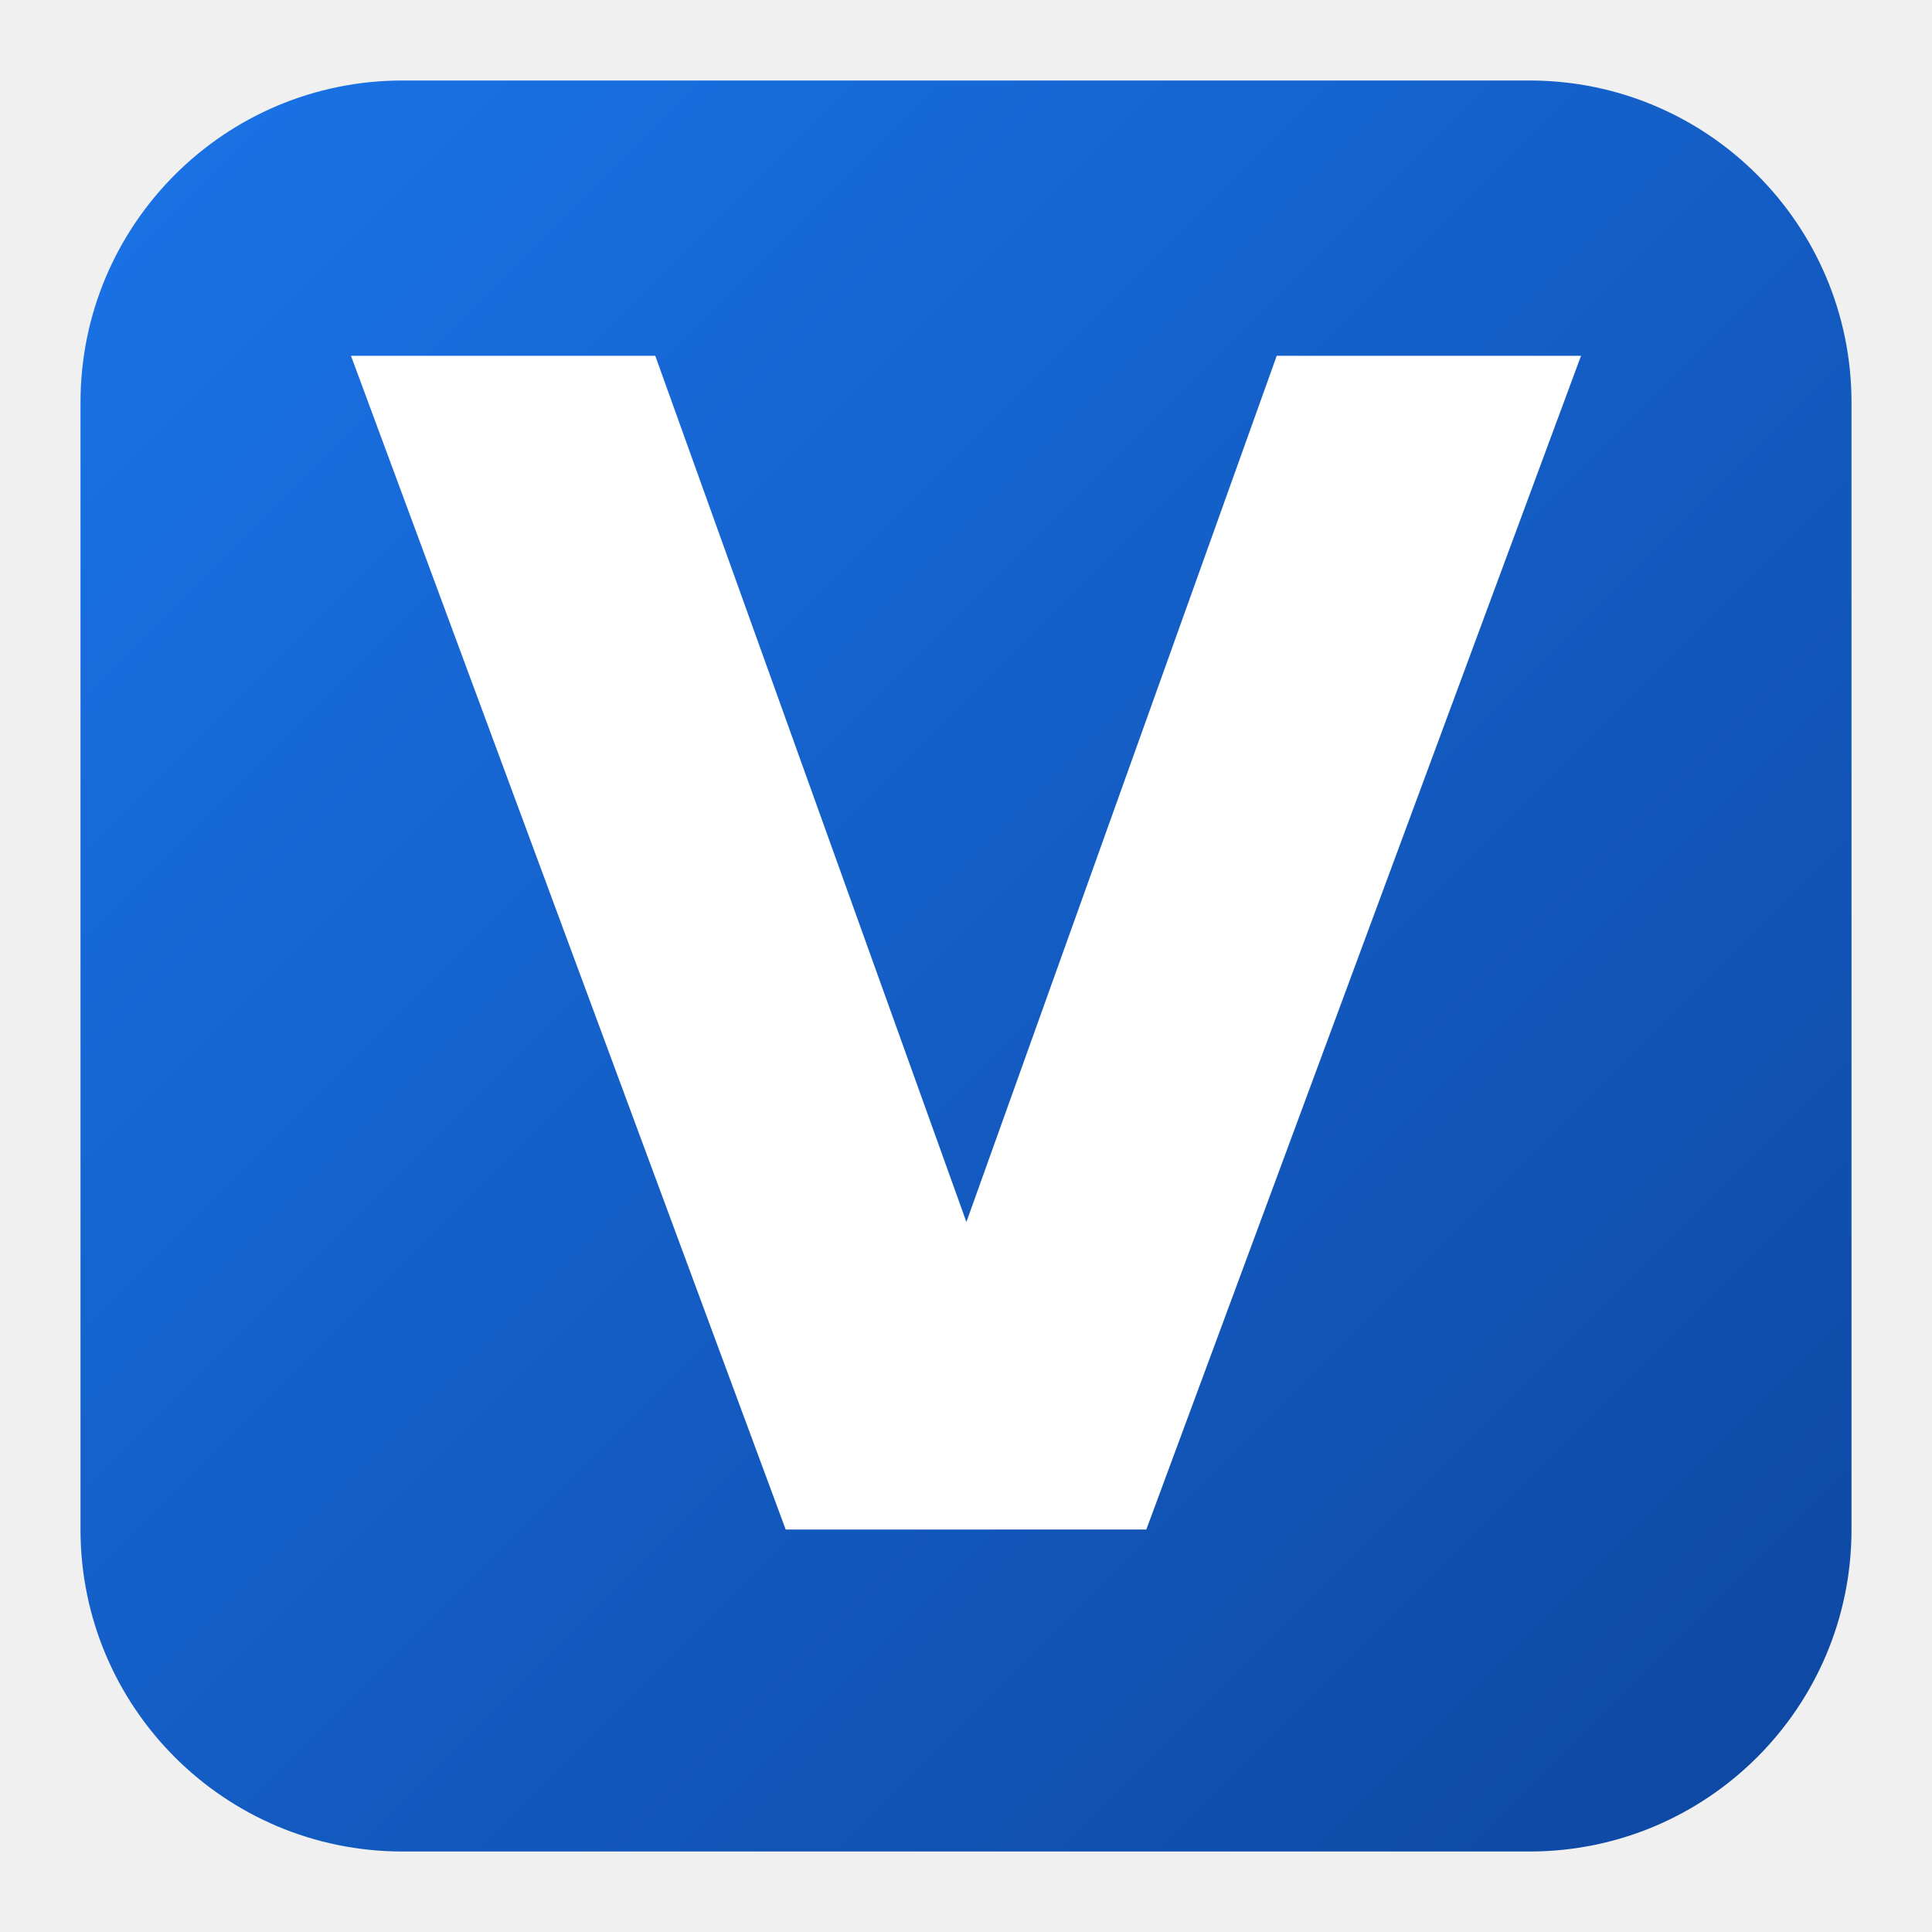
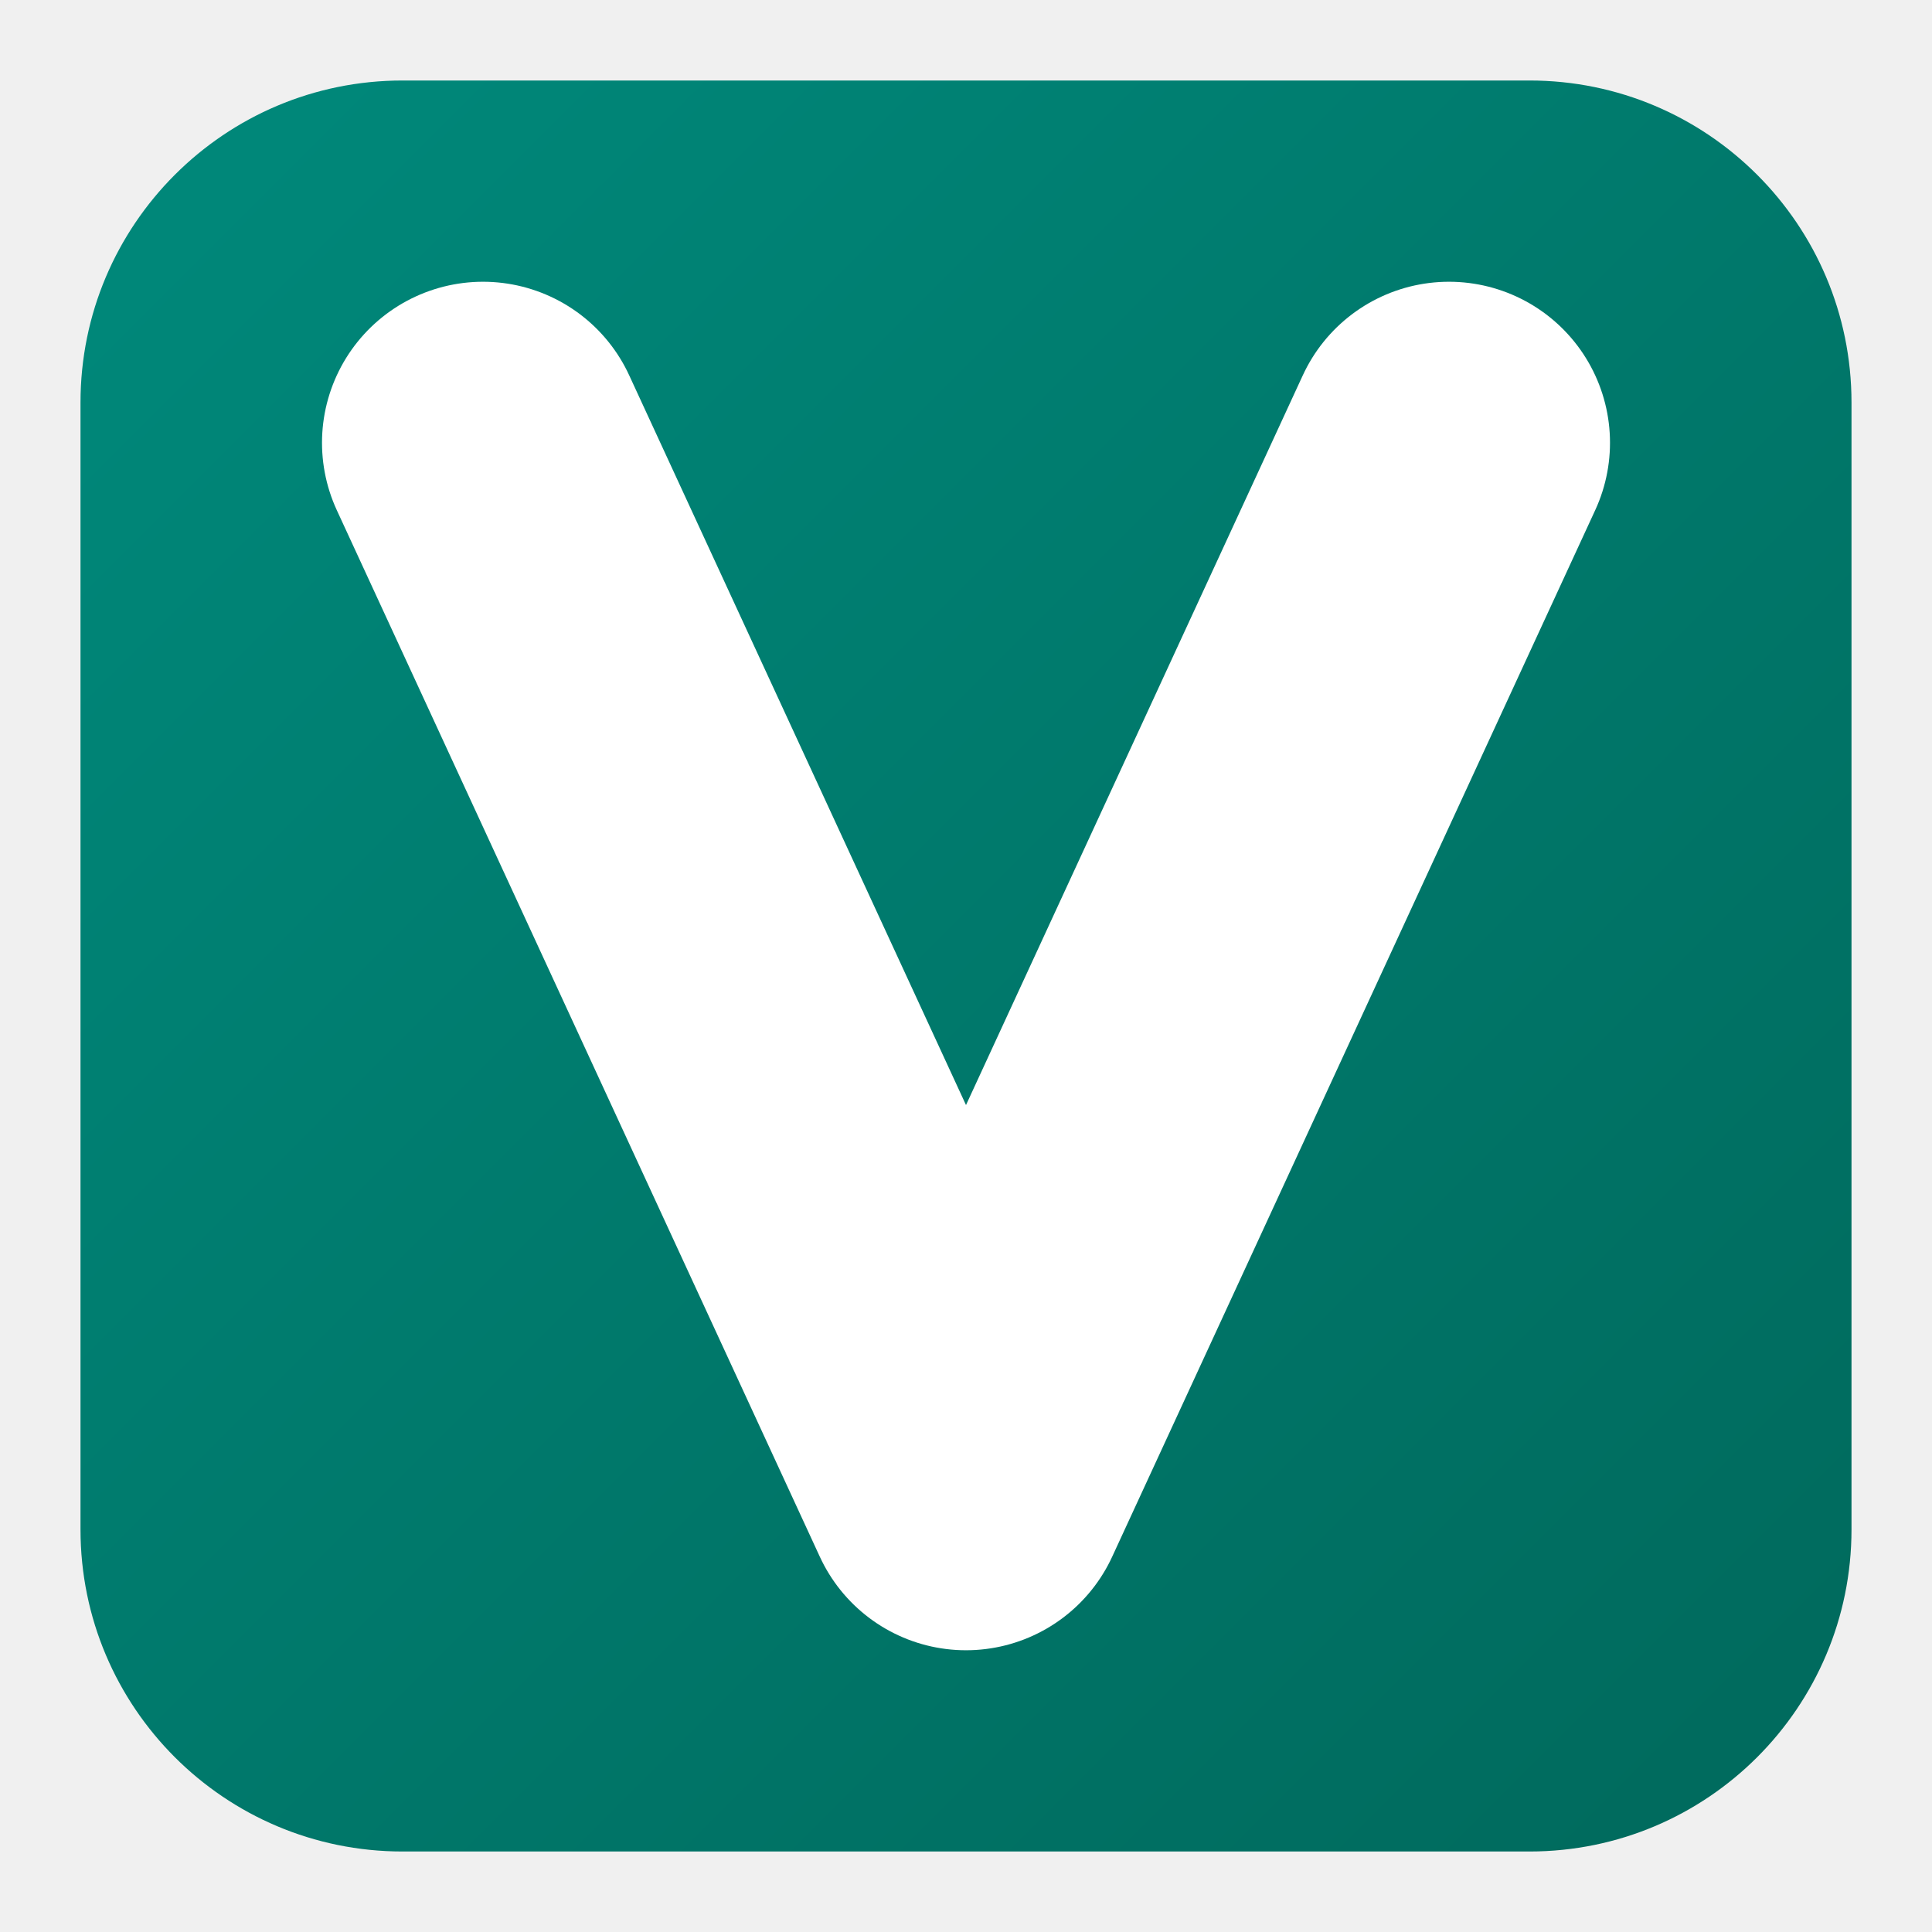
<svg xmlns="http://www.w3.org/2000/svg" viewBox="0 0 48 48" width="48" height="48">
  <defs>
    <linearGradient id="bg" x1="0" y1="0" x2="1" y2="1">
-       <stop offset="0%" stop-color="#1a73e8" />
-       <stop offset="100%" stop-color="#0d47a1" />
+       <stop offset="0%" stop-color="#00897B" />
+       <stop offset="100%" stop-color="#00695C" />
    </linearGradient>
  </defs>
  <rect x="2" y="2" width="44" height="44" rx="8" ry="8" fill="url(#bg)" />
-   <path fill="white" d="M 8.72 8.84 L 16.28 8.84 L 24.01 30.36 L 31.72 8.84 L 39.28 8.84 L 28.48 38.00 L 19.52 38.00 Z" />
+   <path d="M 12 11 L 24 37 L 36 11" fill="none" stroke="#FFFFFF" stroke-width="8" stroke-linecap="round" stroke-linejoin="round" />
</svg>
